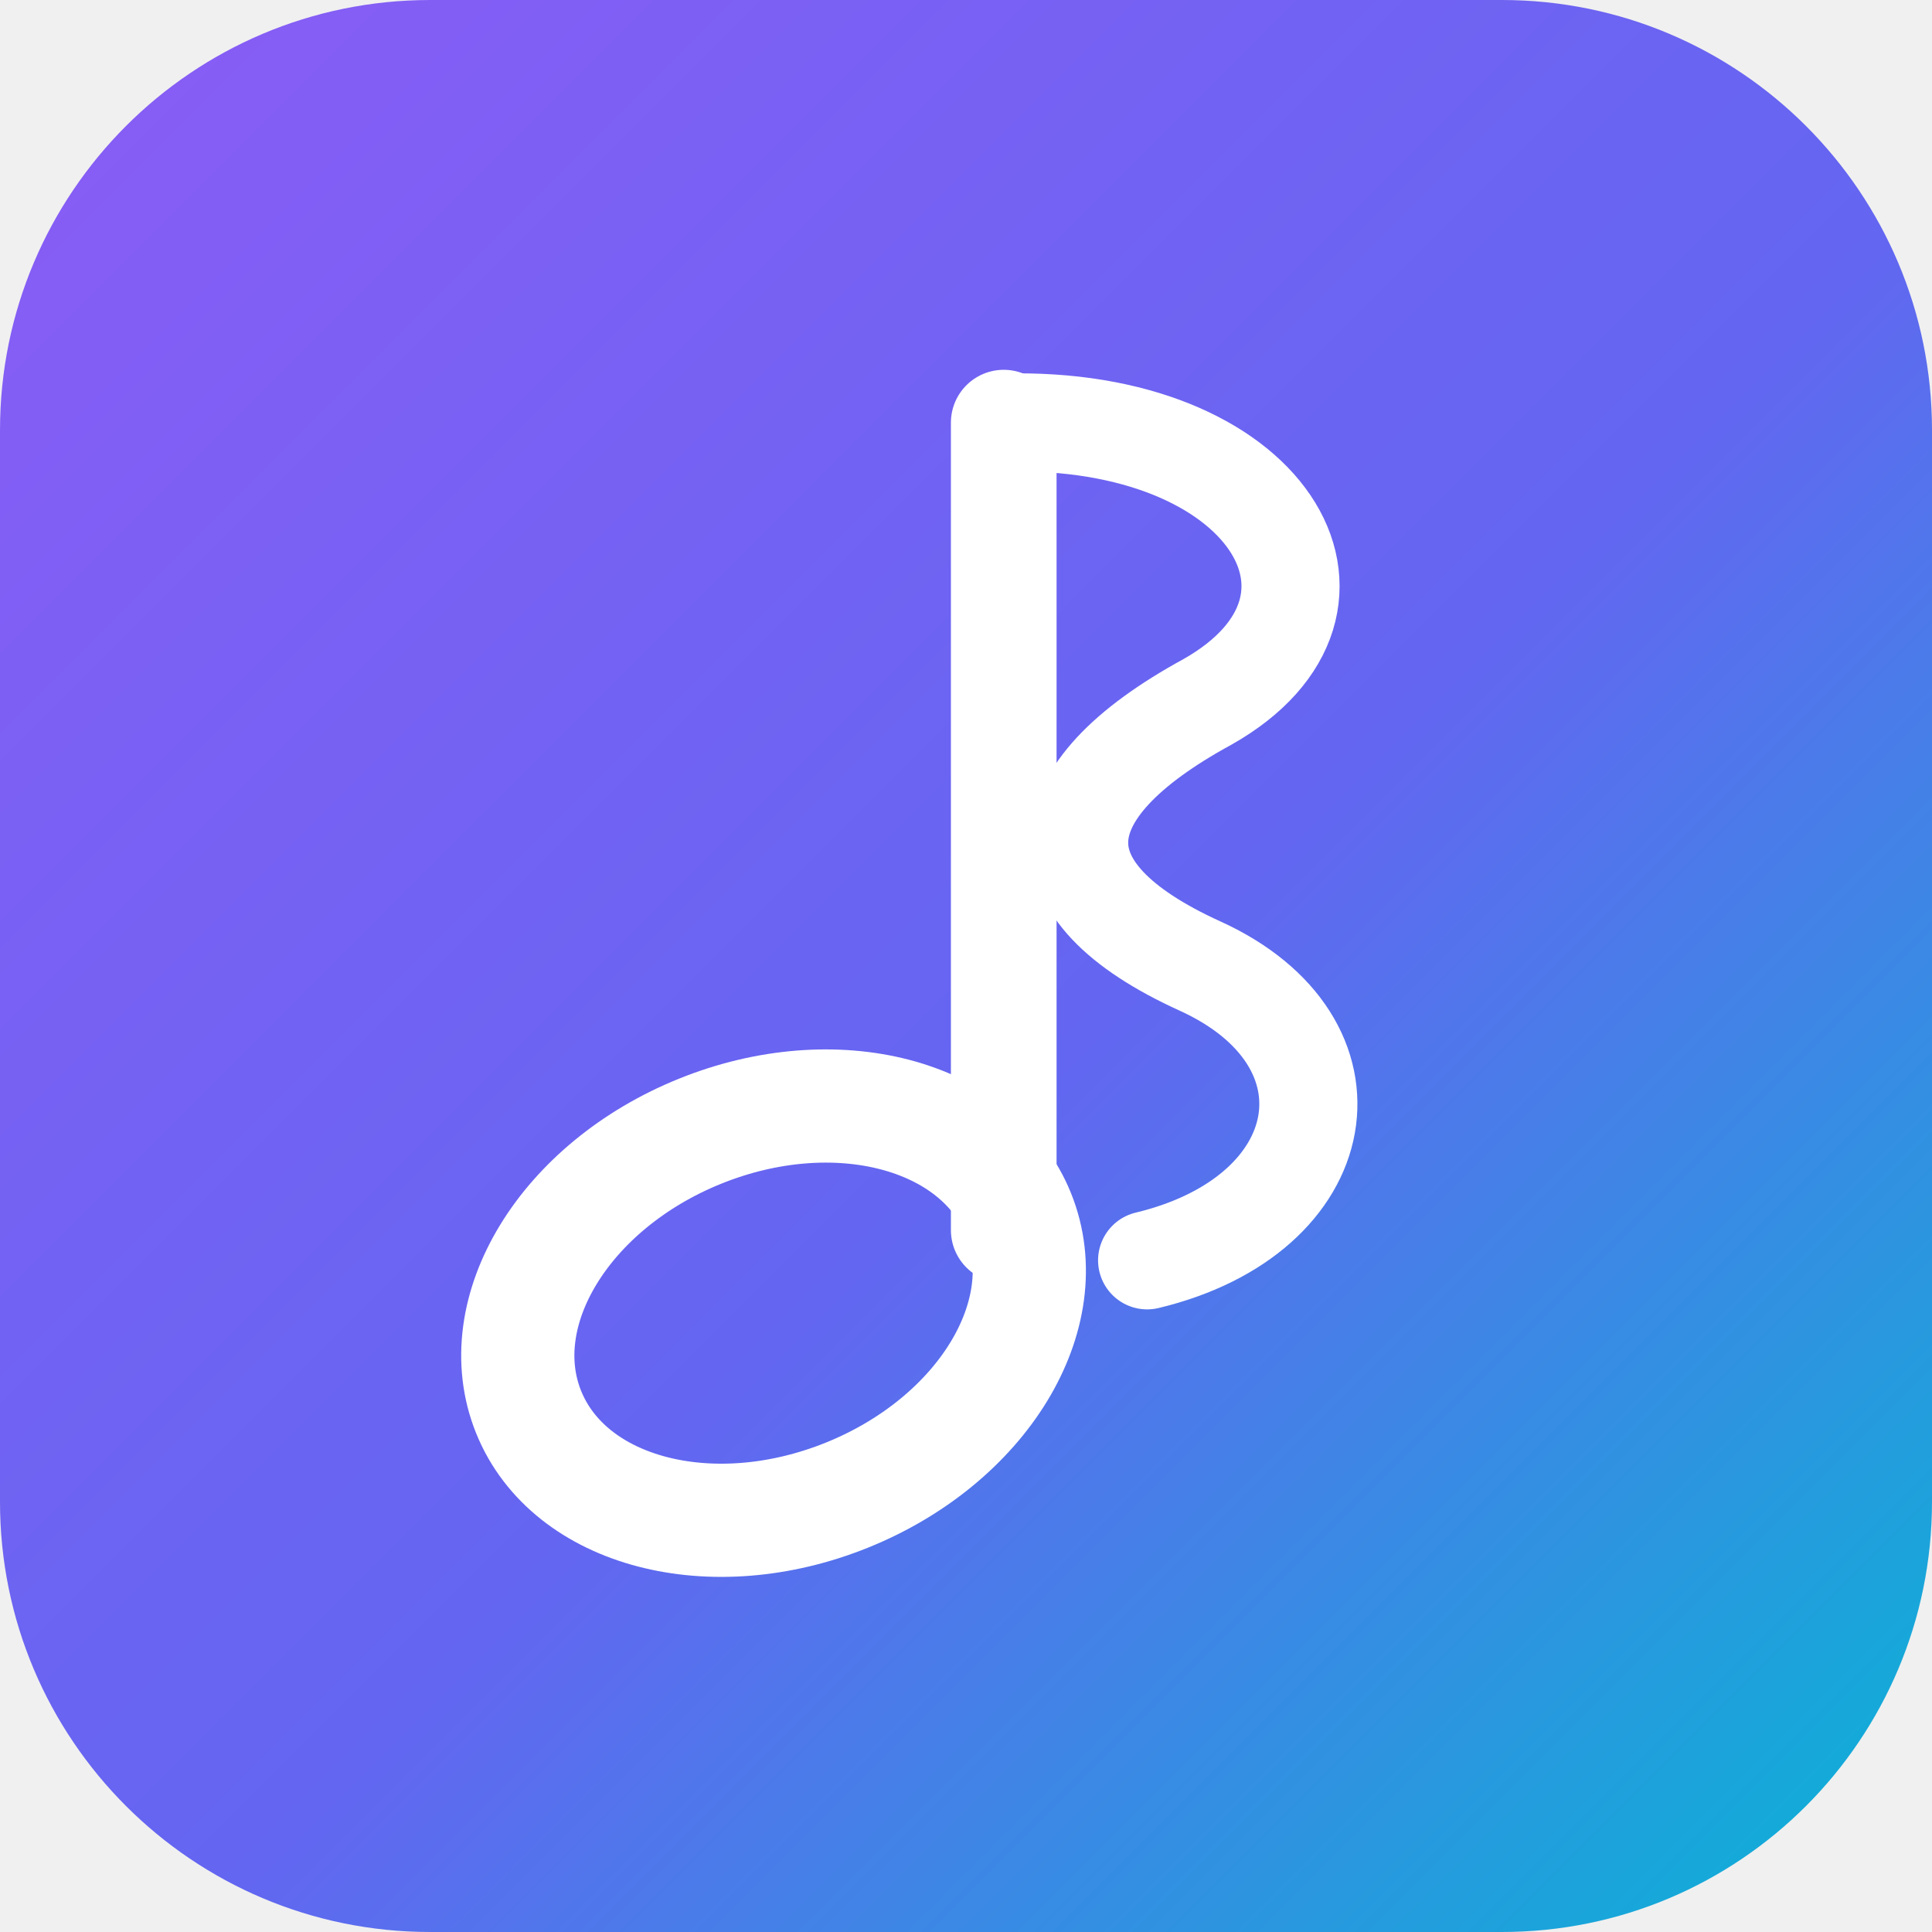
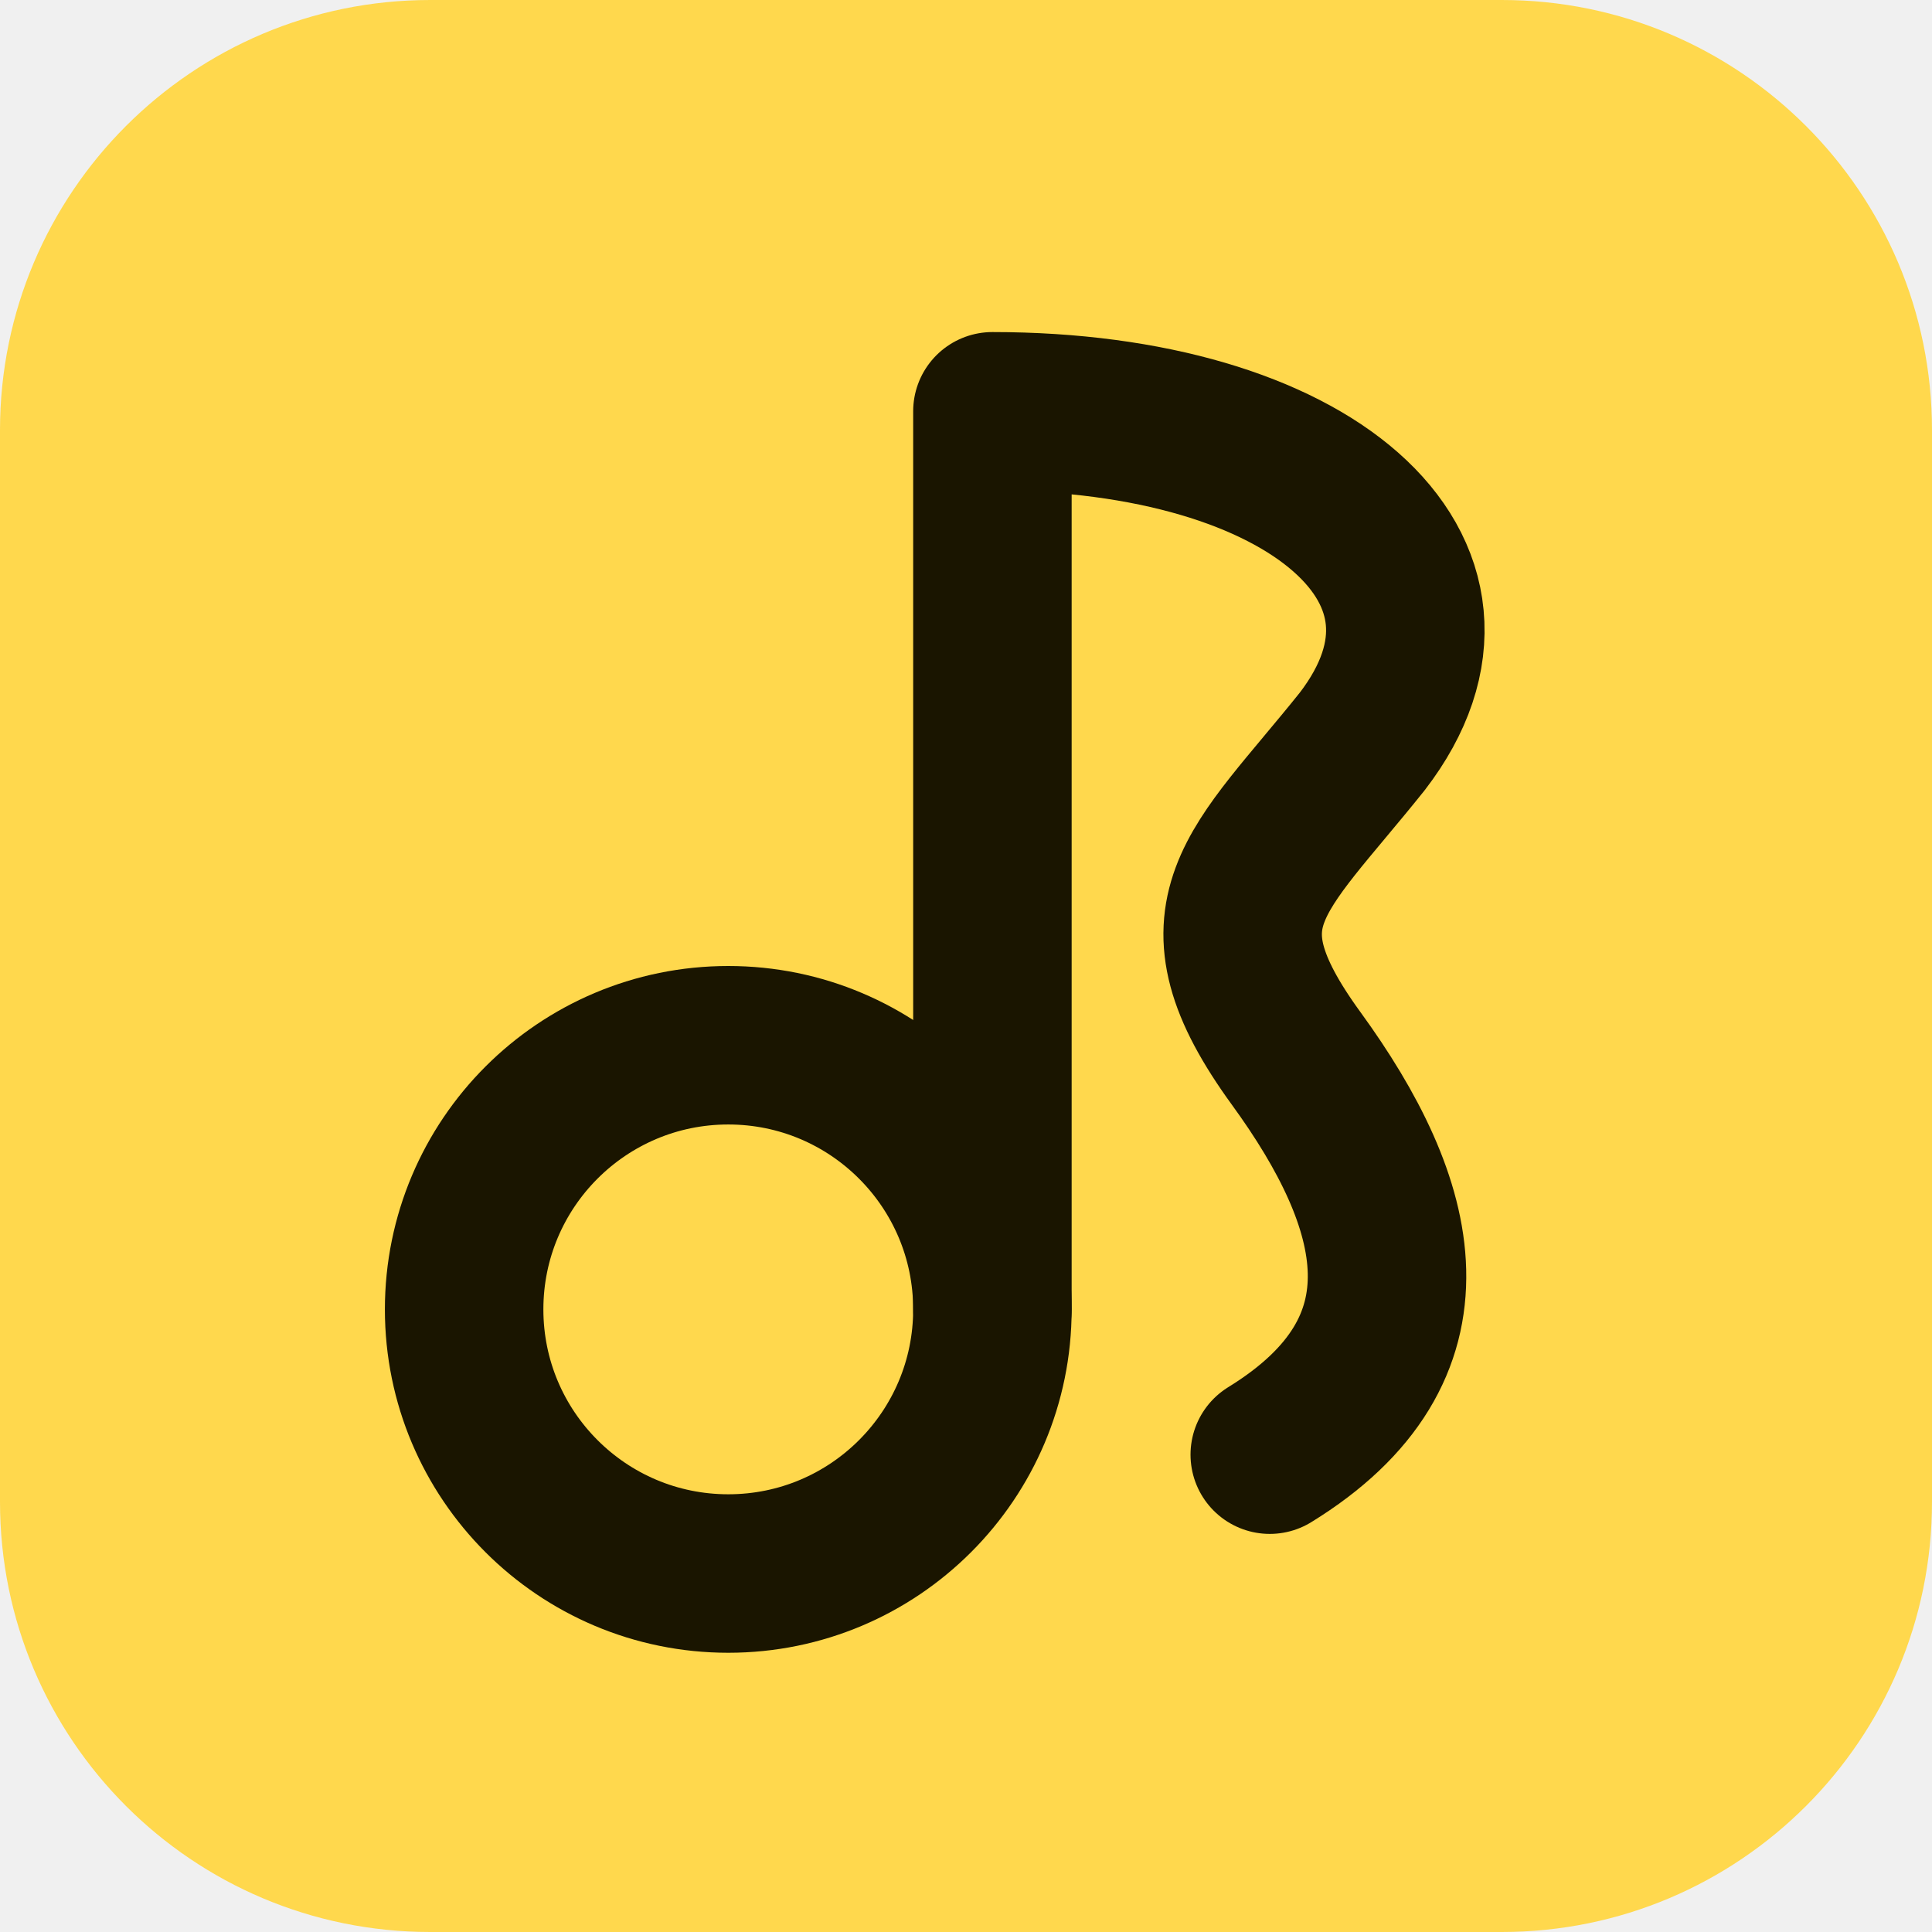
<svg xmlns="http://www.w3.org/2000/svg" viewBox="0 0 512 512">
-   <defs>
-     <linearGradient id="g" x1="0" y1="0" x2="1" y2="1">
-       <stop offset="0" stop-color="#8b5cf6" />
-       <stop offset=".55" stop-color="#6366f1" />
-       <stop offset="1" stop-color="#06b6d4" />
-     </linearGradient>
-   </defs>
-   <rect width="512" height="512" rx="114" fill="url(#g)" />
-   <ellipse cx="205" cy="348" rx="70" ry="52" transform="rotate(-22 205 348)" fill="none" stroke="#fff" stroke-width="30" />
-   <line x1="266" y1="326" x2="266" y2="112" stroke="#fff" stroke-width="28" stroke-linecap="round" />
-   <path d="M266,112 C336,110 366,160 320,186 C276,210 274,236 318,256 C362,276 354,322 304,334" fill="none" stroke="#fff" stroke-width="26" stroke-linecap="round" stroke-linejoin="round" />
+   <rect width="512" height="512" rx="114" fill="#ffd84d" />
+   <g fill="none" stroke="#1a1500" stroke-width="42" stroke-linecap="round" stroke-linejoin="round">
+     <circle cx="193" cy="347" r="70" />
+     <path d="M263 347 V109 C347 109 396 151 361 196.5 C333 231.5 315.5 242 343.5 280.5 C371.5 319 382 357.5 336.5 385.5" />
+   </g>
</svg>
